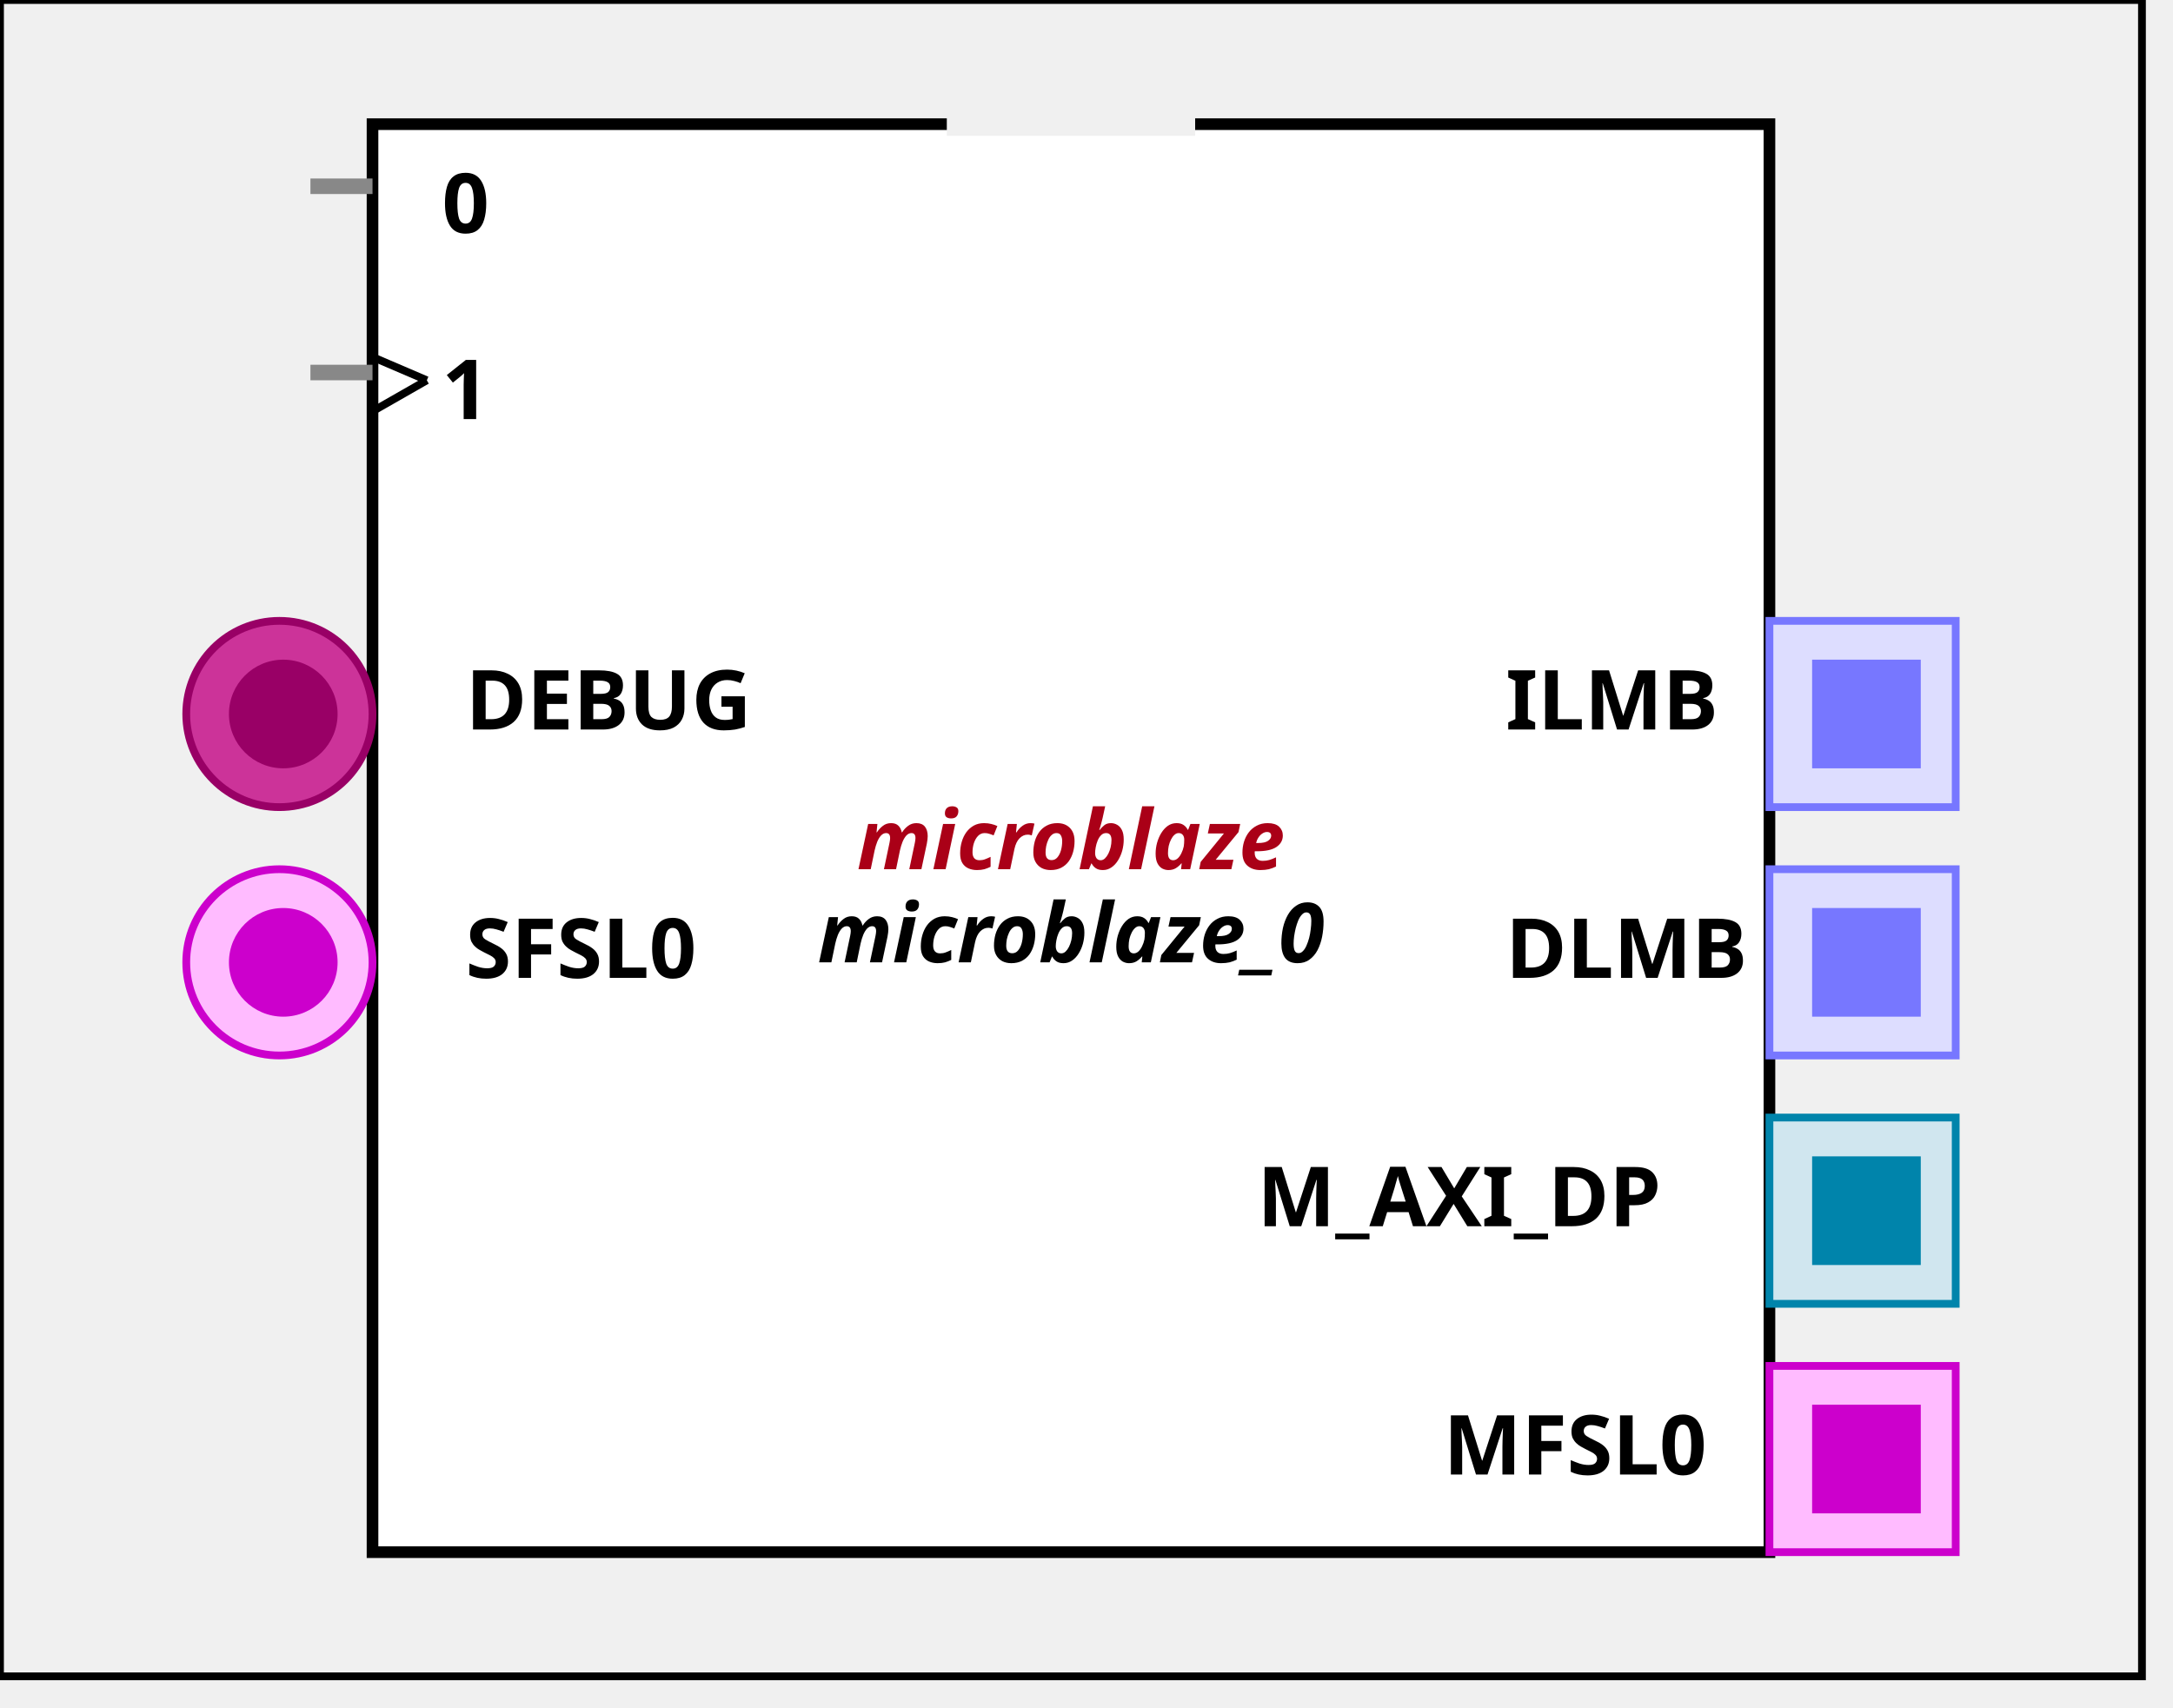
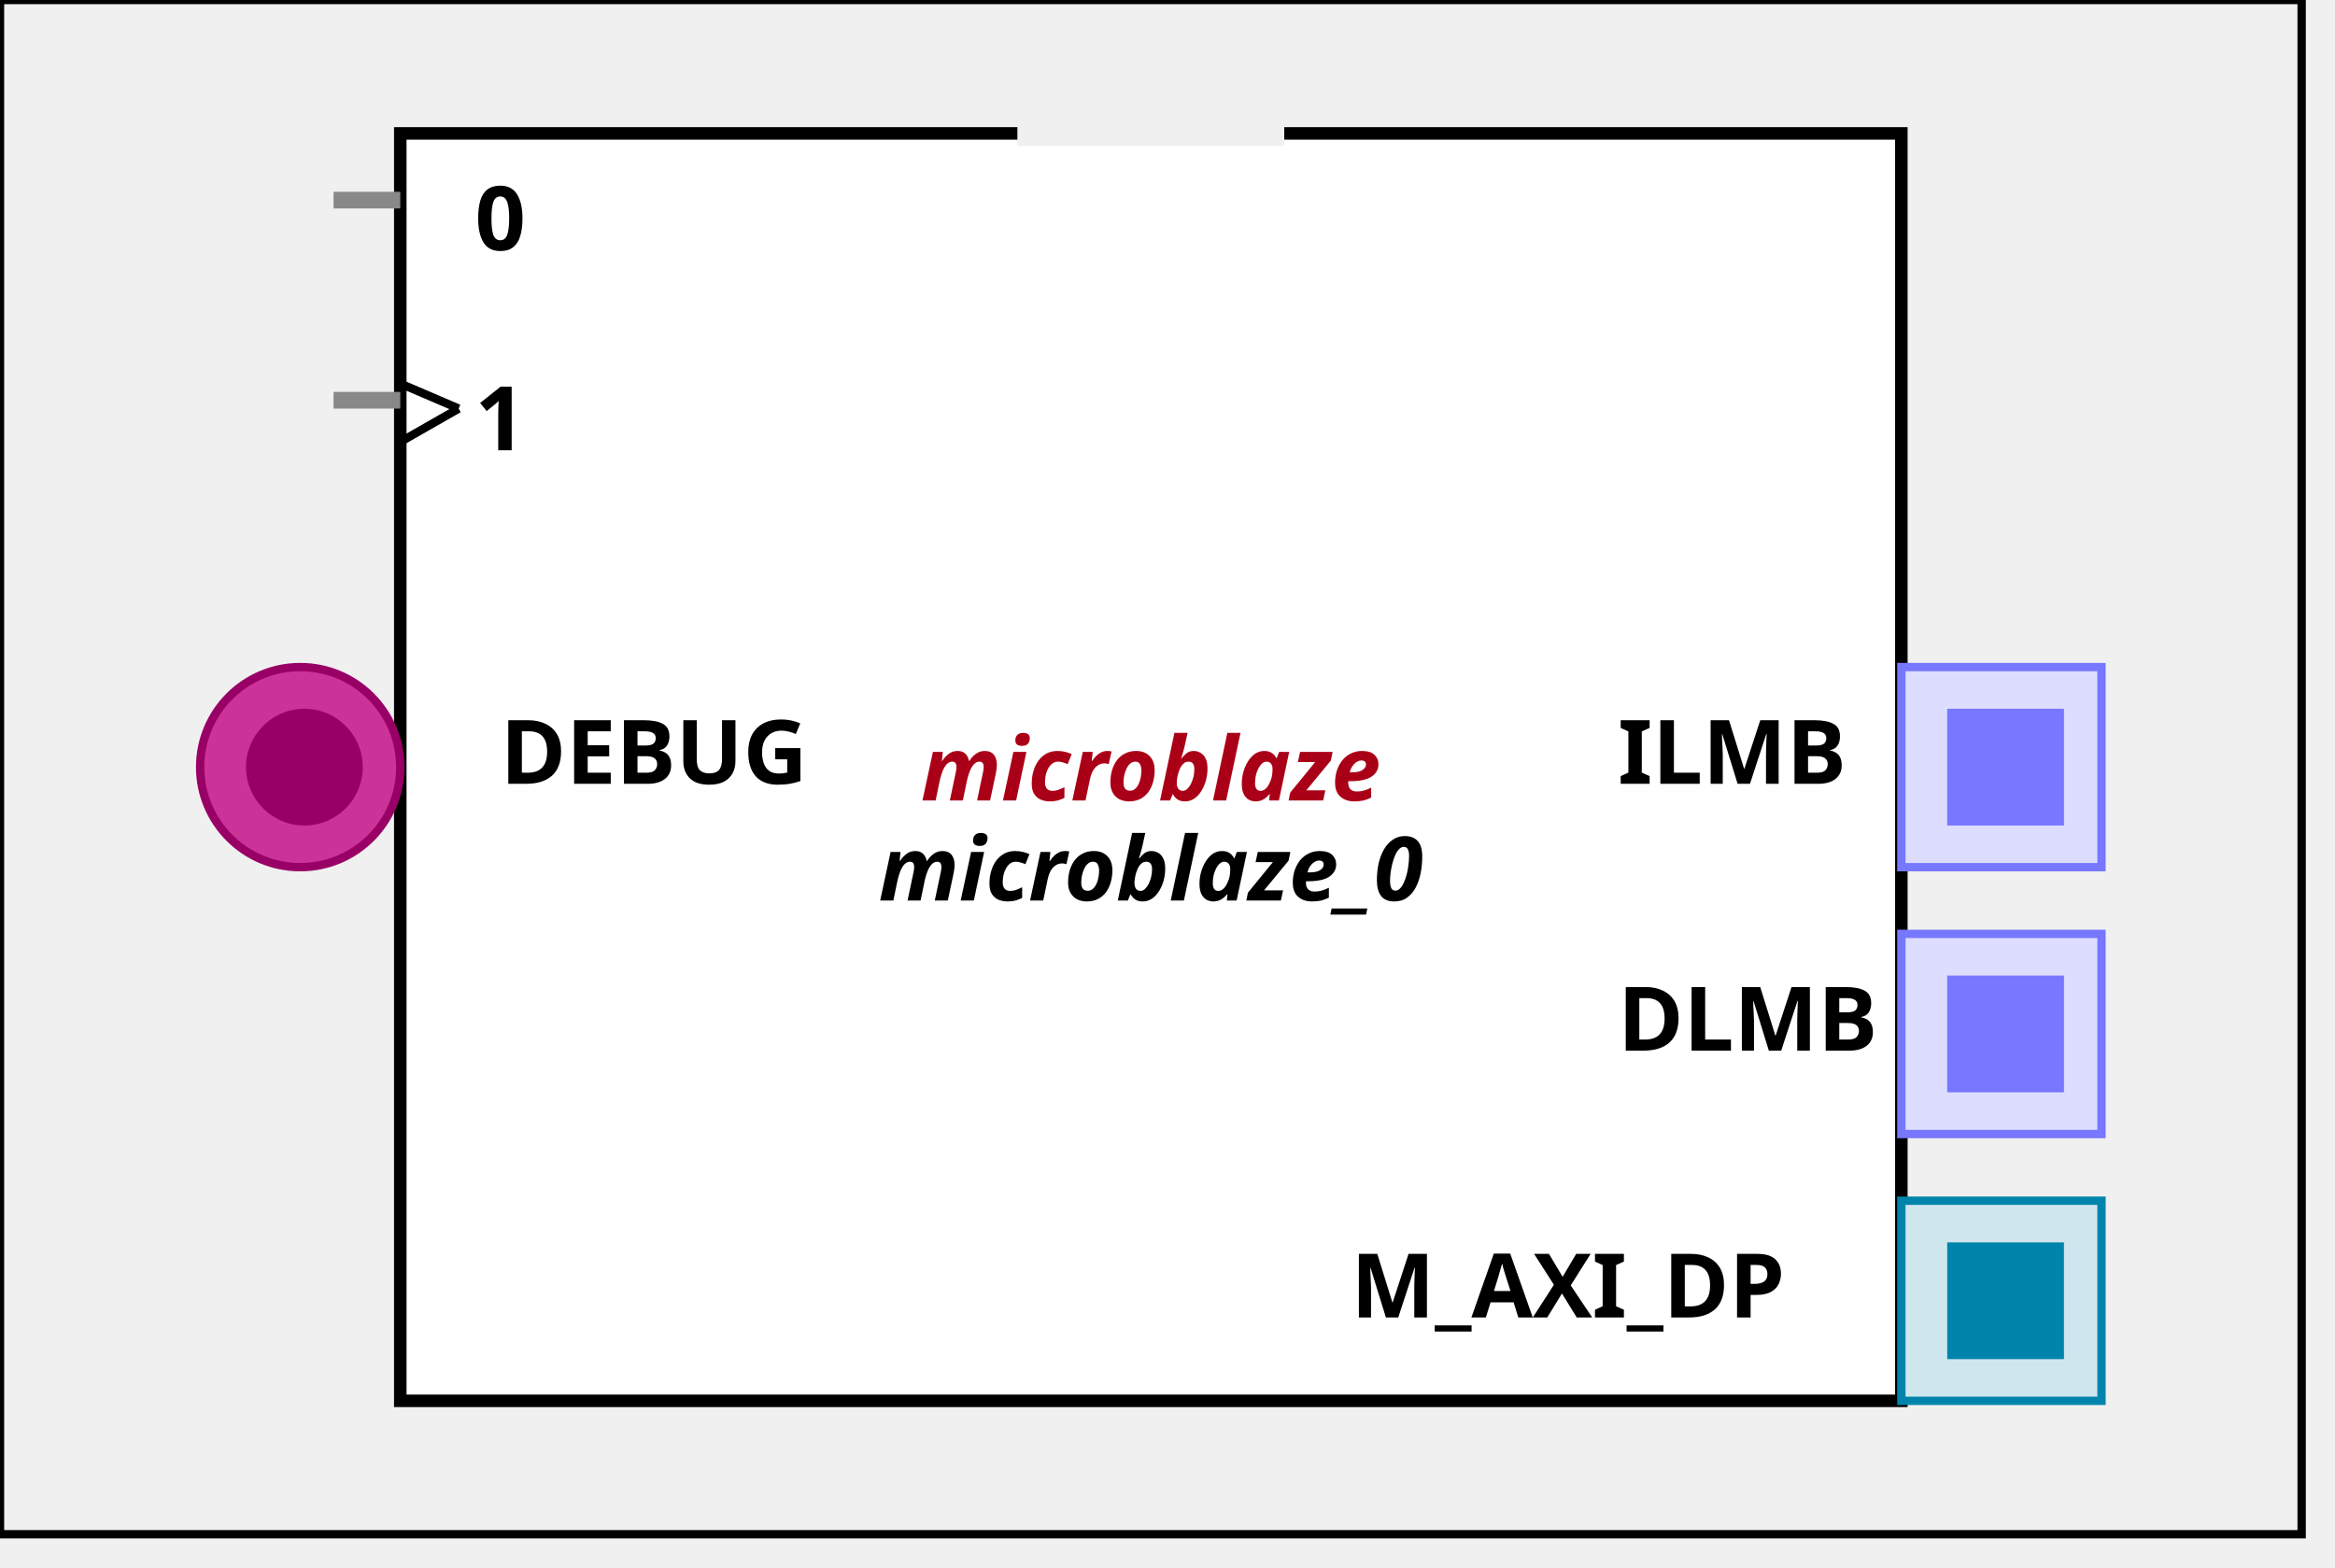
- <svg xmlns:xlink="http://www.w3.org/1999/xlink" width="280" height="220">
+ <svg xmlns:xlink="http://www.w3.org/1999/xlink" width="280" height="188">
  <defs>
    <g id="AXI_BifLabel">
      <rect x="0" y="0" rx="3" ry="3" width="32" height="16" style="fill:#0084AB; stroke:black; stroke-width:1" />
    </g>
    <g id="AXI_busconn_SLAVE">
      <circle cx="12" cy="12" r="12" style="fill:#D0E6EF; stroke:#0084AB; stroke-width:1" />
      <circle cx="12.5" cy="12" r="7" style="fill:#0084AB; stroke:none;" />
    </g>
    <g id="AXI_busconn_MASTER">
      <rect x="0" y="0" width="24" height="24" style="fill:#D0E6EF; stroke:#0084AB; stroke-width:1" />
      <rect x="5.5" y="5" width="14" height="14" style="fill:#0084AB; stroke:none;" />
    </g>
    <g id="XIL_BifLabel">
      <rect x="0" y="0" rx="3" ry="3" width="32" height="16" style="fill:#990066; stroke:black; stroke-width:1" />
    </g>
    <g id="XIL_busconn_TARGET">
      <circle cx="12" cy="12" r="12" style="fill:#CC3399; stroke:#990066; stroke-width:1" />
      <circle cx="12.5" cy="12" r="7" style="fill:#990066; stroke:none;" />
    </g>
    <g id="XIL_busconn_INITIATOR">
      <rect x="0" y="0" width="24" height="24" style="fill:#CC3399; stroke:#990066; stroke-width:1" />
      <rect x="5.5" y="5" width="14" height="14" style="fill:#990066; stroke:none;" />
    </g>
    <g id="LMB_BifLabel">
      <rect x="0" y="0" rx="3" ry="3" width="32" height="16" style="fill:#7777FF; stroke:black; stroke-width:1" />
    </g>
    <g id="LMB_busconn_SLAVE">
      <circle cx="12" cy="12" r="12" style="fill:#DDDDFF; stroke:#7777FF; stroke-width:1" />
      <circle cx="12.5" cy="12" r="7" style="fill:#7777FF; stroke:none;" />
    </g>
    <g id="LMB_busconn_MASTER">
      <rect x="0" y="0" width="24" height="24" style="fill:#DDDDFF; stroke:#7777FF; stroke-width:1" />
      <rect x="5.5" y="5" width="14" height="14" style="fill:#7777FF; stroke:none;" />
-     </g>
-     <g id="FSL_BifLabel">
-       <rect x="0" y="0" rx="3" ry="3" width="32" height="16" style="fill:#CC00CC; stroke:black; stroke-width:1" />
-     </g>
-     <g id="FSL_busconn_SLAVE">
-       <circle cx="12" cy="12" r="12" style="fill:#FFBBFF; stroke:#CC00CC; stroke-width:1" />
-       <circle cx="12.5" cy="12" r="7" style="fill:#CC00CC; stroke:none;" />
-     </g>
-     <g id="FSL_busconn_MASTER">
-       <rect x="0" y="0" width="24" height="24" style="fill:#FFBBFF; stroke:#CC00CC; stroke-width:1" />
-       <rect x="5.5" y="5" width="14" height="14" style="fill:#CC00CC; stroke:none;" />
    </g>
    <g id="KEY_BifLabel">
      <rect x="0" y="0" rx="3" ry="3" width="32" height="16" style="fill:#444444; stroke:black; stroke-width:1" />
    </g>
    <g id="KEY_busconn_SLAVE">
      <circle cx="12" cy="12" r="12" style="fill:#888888; stroke:#444444; stroke-width:1" />
      <circle cx="12.5" cy="12" r="7" style="fill:#444444; stroke:none;" />
    </g>
    <g id="KEY_busconn_MASTER">
      <rect x="0" y="0" width="24" height="24" style="fill:#888888; stroke:#444444; stroke-width:1" />
      <rect x="5.5" y="5" width="14" height="14" style="fill:#444444; stroke:none;" />
    </g>
    <g id="KEY_busconn_MASTER_SLAVE">
      <circle cx="12" cy="12" r="12" style="fill:#888888; stroke:#444444; stroke-width:1" />
      <circle cx="12.5" cy="12" r="7" style="fill:#444444; stroke:none;" />
      <rect x="0" y="12" width="24" height="12" style="fill:#888888; stroke:#444444; stroke-width:1" />
      <rect x="5.5" y="12" width="14" height="7" style="fill:#444444; stroke:none;" />
    </g>
    <g id="KEY_busconn_TARGET">
      <circle cx="12" cy="12" r="12" style="fill:#888888; stroke:#444444; stroke-width:1" />
      <circle cx="12.5" cy="12" r="7" style="fill:#444444; stroke:none;" />
    </g>
    <g id="KEY_busconn_INITIATOR">
      <rect x="0" y="0" width="24" height="24" style="fill:#888888; stroke:#444444; stroke-width:1" />
      <rect x="5.5" y="5" width="14" height="14" style="fill:#444444; stroke:none;" />
    </g>
    <g id="KEY_busconn_MONITOR">
      <rect x="0" y="0.5" width="24" height="7" style="fill:#444444; stroke:none;" />
      <rect x="0" y="16" width="24" height="7" style="fill:#444444; stroke:none;" />
    </g>
    <g id="KEY_busconn_USER">
      <circle cx="12" cy="12" r="12" style="fill:#888888; stroke:#444444; stroke-width:1" />
      <circle cx="12.5" cy="12" r="7" style="fill:#444444; stroke:none;" />
    </g>
    <g id="KEY_busconn_TRANSPARENT">
      <circle cx="12" cy="12" r="12" style="fill:#FFFFFF; stroke:#444444; stroke-width:1" />
      <circle cx="12.5" cy="12" r="7" style="fill:#FFFFFF; stroke:none;" />
    </g>
    <g id="HCurve" overflow="visible">
      <path d="m 0  0,      a 16 16, 0,0,0, 32,0,     z" style="fill:#F0F0F0;fill-opacity:1;stroke:black;stroke-width:1.5" />
      <line x1="0" y1="0" x2="32" y2="0" style="stroke:#F0F0F0;stroke-width:3" />
    </g>
    <g id="IPD_StandardBody">
-       <rect x="0" y="0" width="276" height="216" style="fill:#F0F0F0;fill-opacity: 1.0; stroke:#000000; stroke-width:1" />
-       <rect x="48" y="16" width="180" height="184" style="fill:#FFFFFF; fill-opacity: 1.0; stroke:#000000; stroke-width:1.5" />
+       <rect x="0" y="0" width="276" height="184" style="fill:#F0F0F0;fill-opacity: 1.0; stroke:#000000; stroke-width:1" />
+       <rect x="48" y="16" width="180" height="152" style="fill:#FFFFFF; fill-opacity: 1.0; stroke:#000000; stroke-width:1.5" />
      <use x="122" y="16" xlink:href="#HCurve" />
    </g>
    <g id="IPD_PORT">
      <rect width="8" height="8" style="fill:#888888;stroke-width:1;stroke:black;" />
    </g>
    <g id="IPD_SPort">
      <line x1="0" y1="0" x2="8" y2="0" style="stroke:#888888;stroke-width:2;stroke-opacity:1" />
    </g>
    <g id="IPD_PortClk">
      <line x1="0" y1="0" x2="7" y2="3" style="stroke:#000000;stroke-width:1;stroke-opacity:1" />
      <line x1="7" y1="3" x2="0" y2="7" style="stroke:#000000;stroke-width:1;stroke-opacity:1" />
    </g>
  </defs>
  <use x="0" y="0" xlink:href="#IPD_StandardBody" />
-   <text x="138" y="112" fill="#AA0017" stroke="none" font-size="8pt" font-style="italic" font-weight="bold" text-anchor="middle" font-family="Verdana Arial Helvetica san-serif">microblaze</text>
-   <text x="138" y="124" fill="#000000" stroke="none" font-size="8pt" font-style="italic" font-weight="bold" text-anchor="middle" font-family="Courier Arial Helvetica san-serif">microblaze_0</text>
+   <text x="138" y="96" fill="#AA0017" stroke="none" font-size="8pt" font-style="italic" font-weight="bold" text-anchor="middle" font-family="Verdana Arial Helvetica san-serif">microblaze</text>
+   <text x="138" y="108" fill="#000000" stroke="none" font-size="8pt" font-style="italic" font-weight="bold" text-anchor="middle" font-family="Courier Arial Helvetica san-serif">microblaze_0</text>
  <use x="40" y="24" xlink:href="#IPD_SPort" />
  <text x="60" y="30" fill="#000000" stroke="none" font-size="8pt" font-style="normal" font-weight="bold" text-anchor="middle" font-family="Verdana Arial Helvetica san-serif">0</text>
  <use x="40" y="48" xlink:href="#IPD_SPort" />
  <use x="48" y="46" xlink:href="#IPD_PortClk" />
  <text x="60" y="54" fill="#000000" stroke="none" font-size="8pt" font-style="normal" font-weight="bold" text-anchor="middle" font-family="Verdana Arial Helvetica san-serif">1</text>
  <use x="24" y="80" xlink:href="#XIL_busconn_TARGET" />
  <text x="60" y="94" fill="#000000" stroke="none" font-size="8pt" font-style="normal" font-weight="bold" font-family="Verdana Arial Helvetica san-serif">DEBUG</text>
-   <use x="24" y="112" xlink:href="#FSL_busconn_SLAVE" />
-   <text x="60" y="126" fill="#000000" stroke="none" font-size="8pt" font-style="normal" font-weight="bold" font-family="Verdana Arial Helvetica san-serif">SFSL0</text>
  <use x="228" y="80" xlink:href="#LMB_busconn_MASTER" />
  <text x="194" y="94" fill="#000000" stroke="none" font-size="8pt" font-style="normal" font-weight="bold" font-family="Verdana Arial Helvetica san-serif">ILMB</text>
  <use x="228" y="112" xlink:href="#LMB_busconn_MASTER" />
  <text x="194" y="126" fill="#000000" stroke="none" font-size="8pt" font-style="normal" font-weight="bold" font-family="Verdana Arial Helvetica san-serif">DLMB</text>
  <use x="228" y="144" xlink:href="#AXI_busconn_MASTER" />
  <text x="162" y="158" fill="#000000" stroke="none" font-size="8pt" font-style="normal" font-weight="bold" font-family="Verdana Arial Helvetica san-serif">M_AXI_DP</text>
-   <use x="228" y="176" xlink:href="#FSL_busconn_MASTER" />
-   <text x="186" y="190" fill="#000000" stroke="none" font-size="8pt" font-style="normal" font-weight="bold" font-family="Verdana Arial Helvetica san-serif">MFSL0</text>
</svg>
